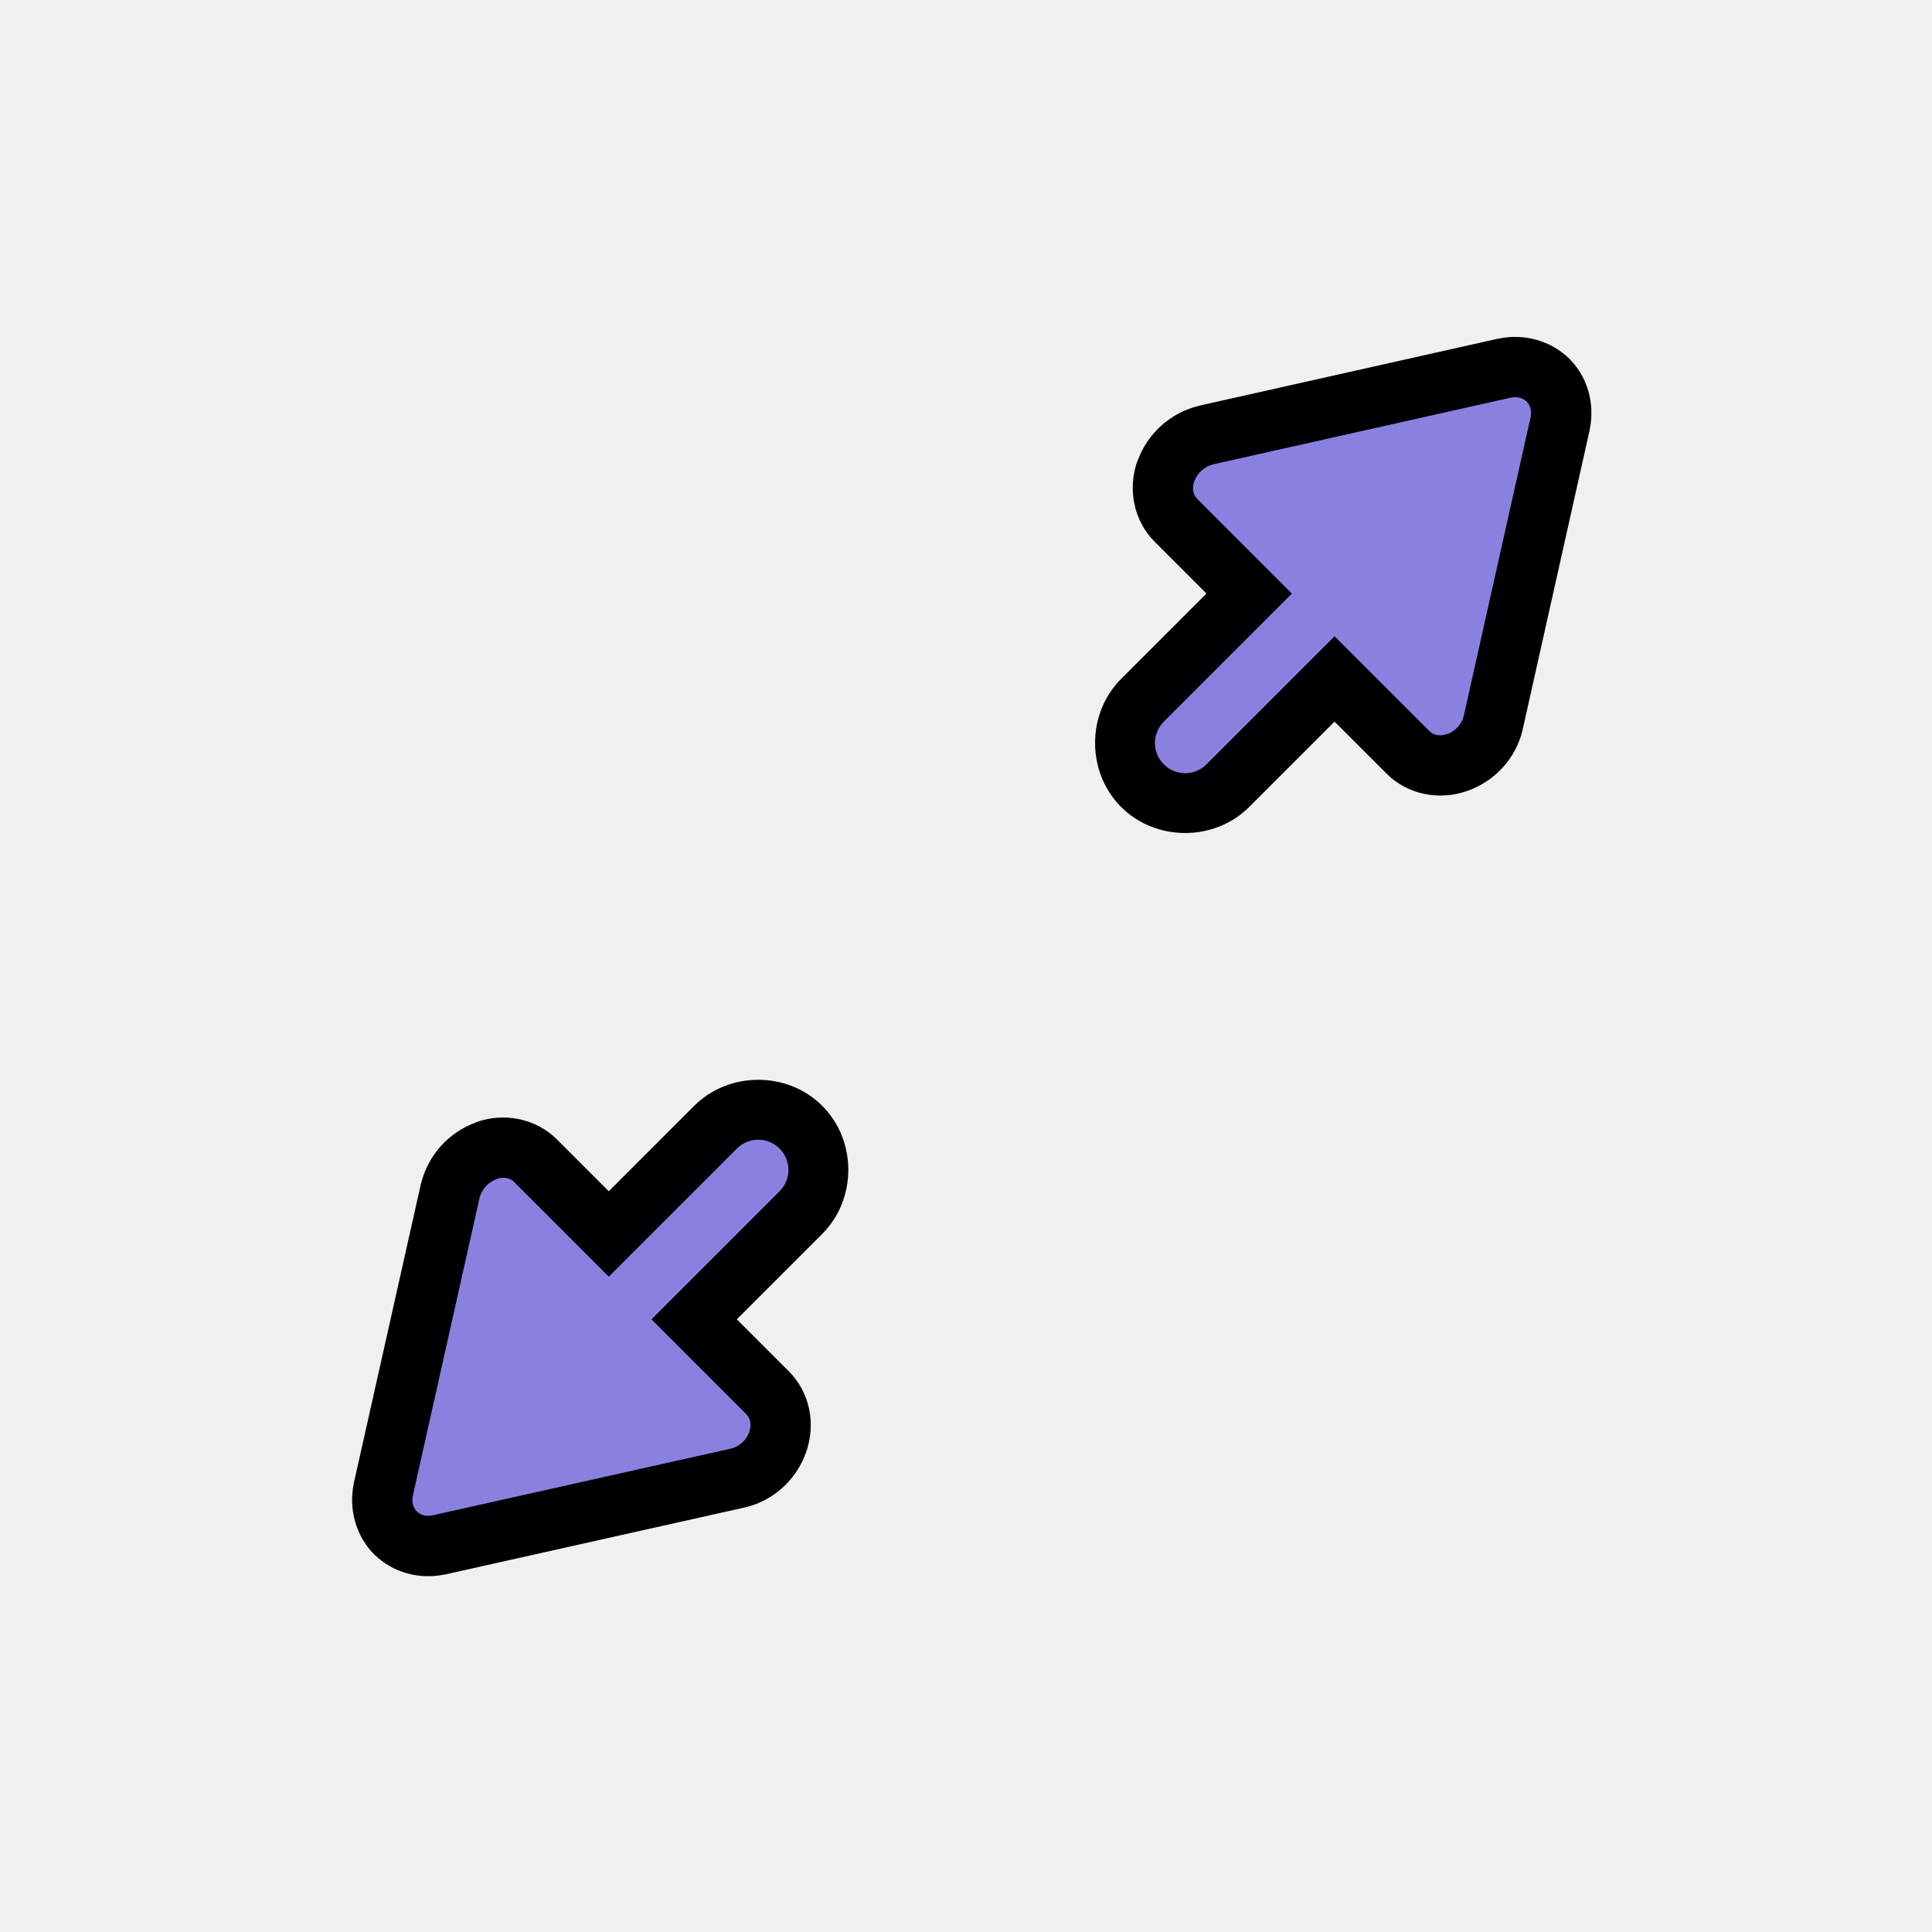
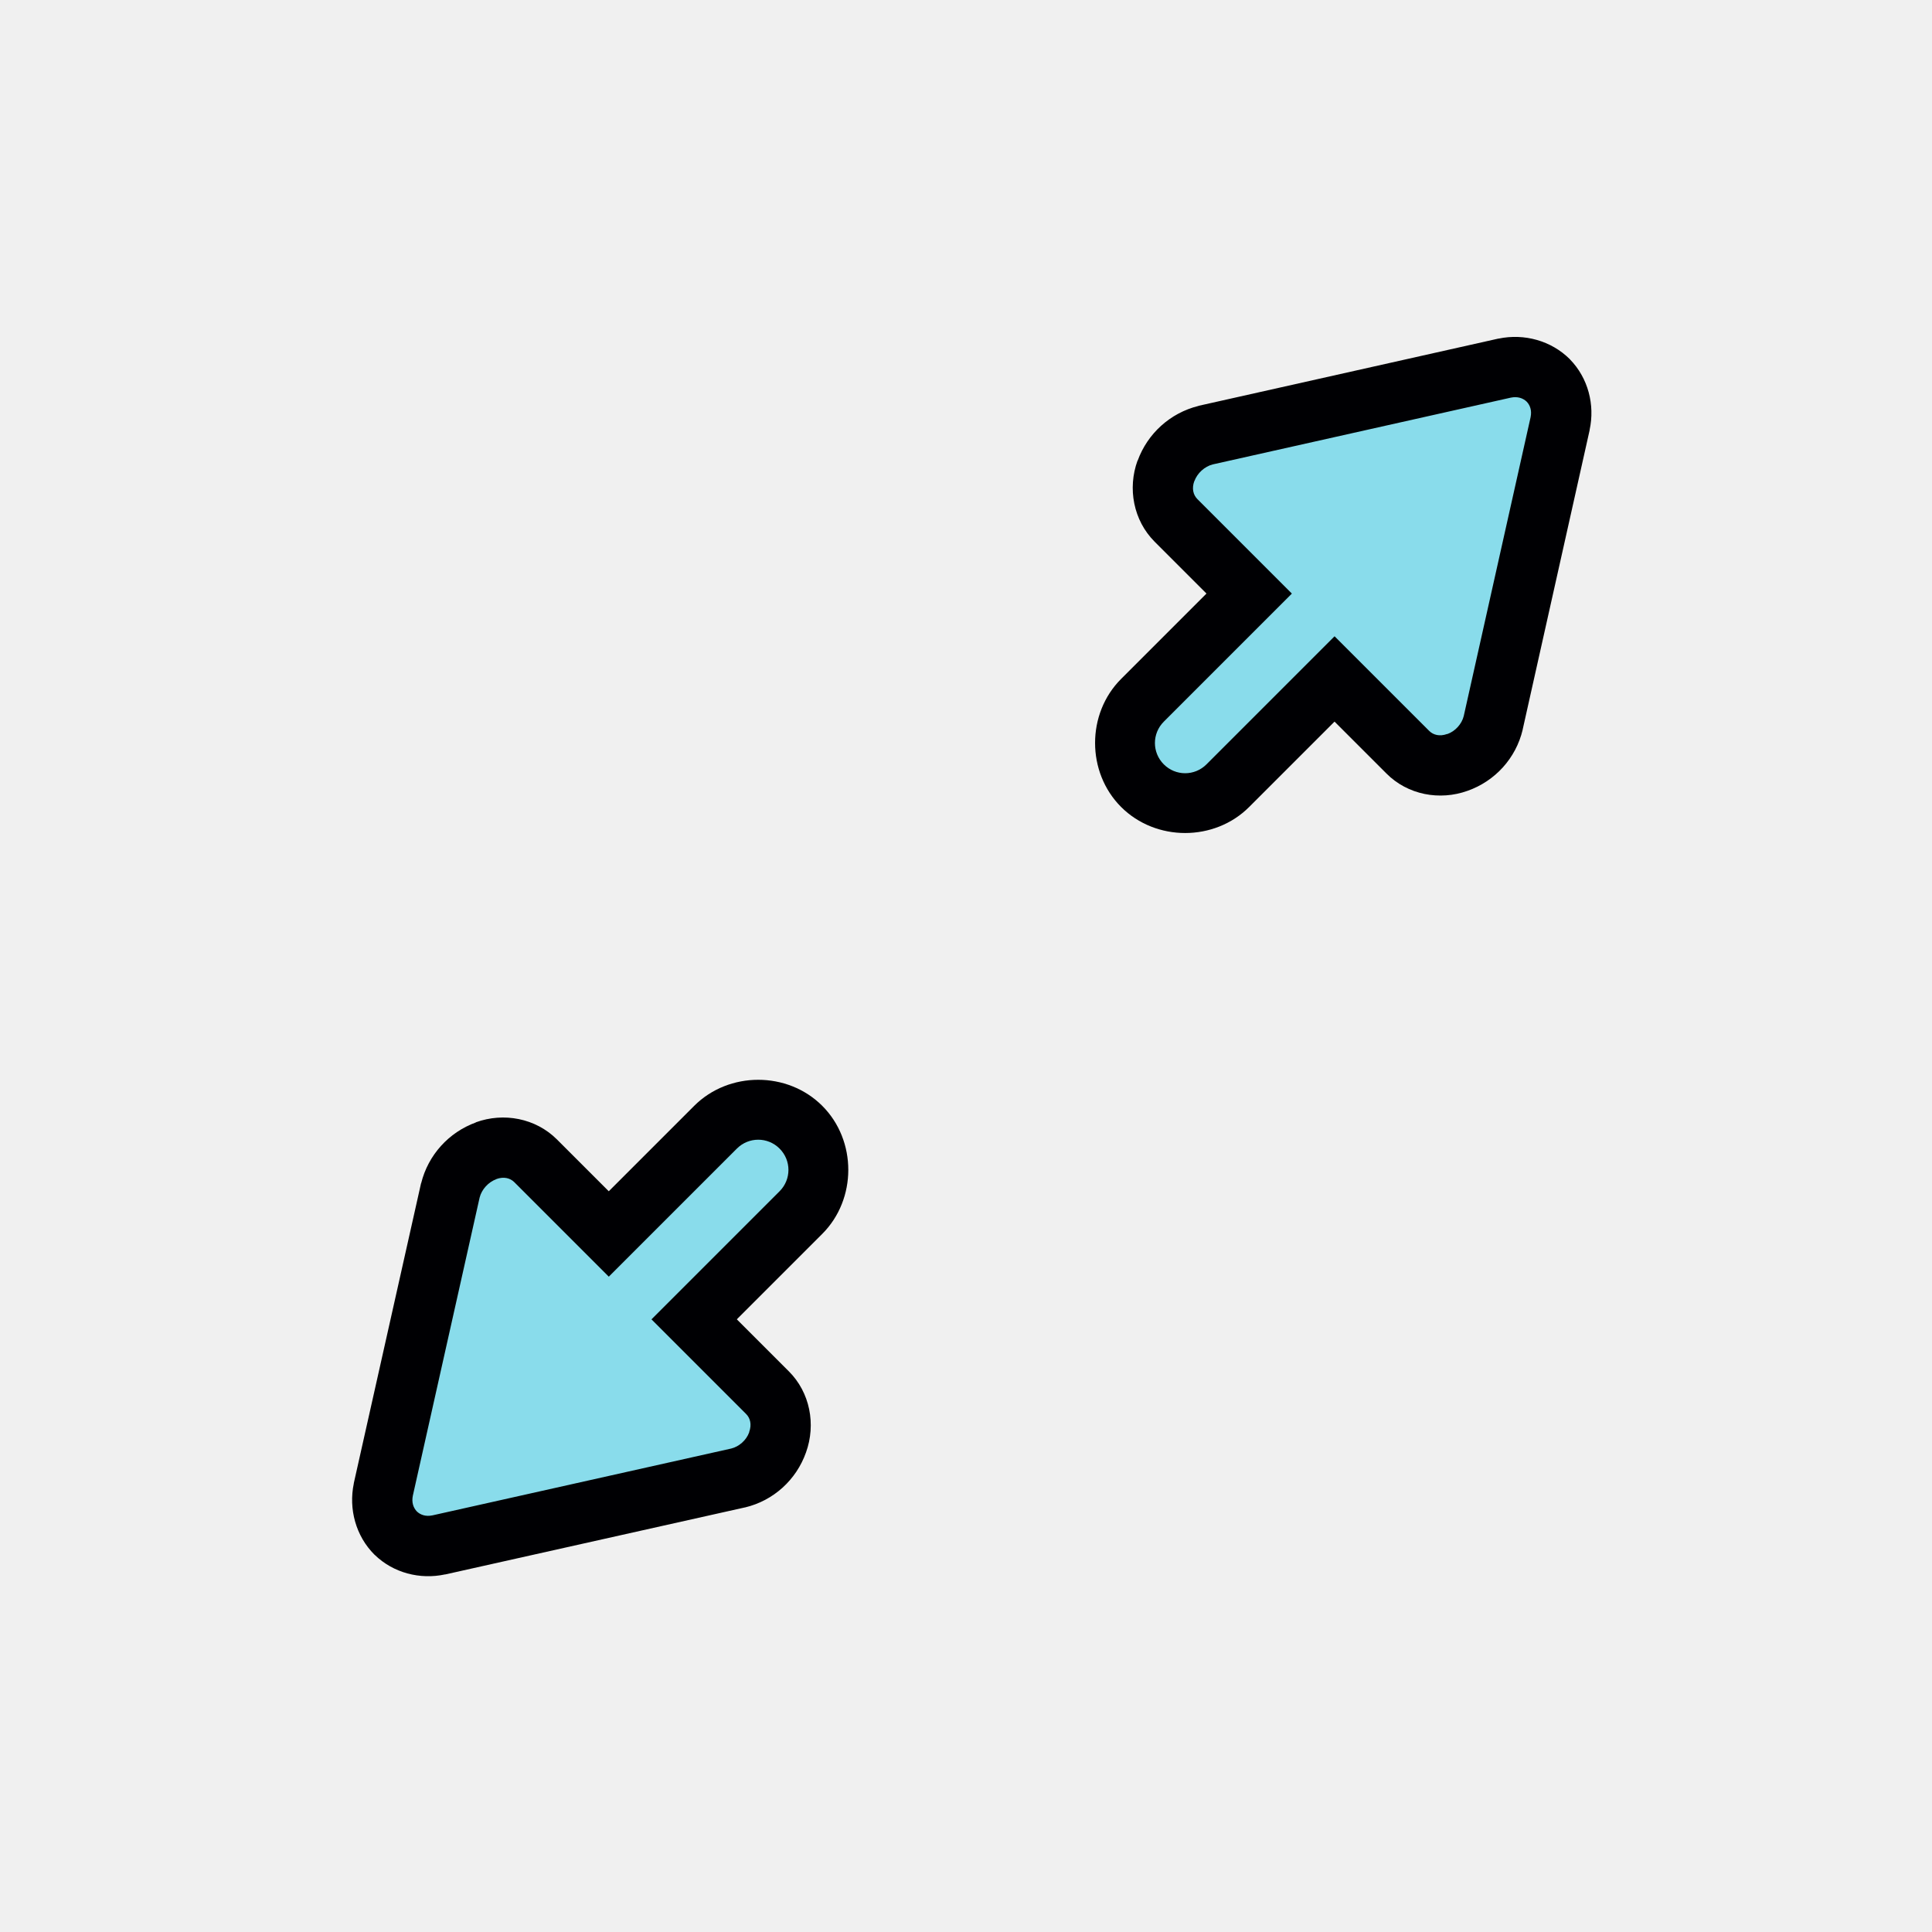
<svg xmlns="http://www.w3.org/2000/svg" width="32" height="32" version="1.1" viewBox="0 0 32 32" id="svg7946">
  <defs id="defs7950" />
  <g transform="translate(.16015 .09908)" id="g7944">
    <path d="m18.409 11.146c-0.575 0.575-0.575 1.546 0 2.121 0.575 0.575 1.546 0.575 2.121 0l2.828-2.828c0.575-0.575 0.575-1.546 0-2.121-0.575-0.575-1.546-0.575-2.121 0z" color="#000000" fill="#000003" fill-rule="evenodd" stroke-linecap="round" stroke-linejoin="round" style="-inkscape-stroke:none;paint-order:stroke markers fill" id="path7928" />
-     <path d="m25.679 6.914-1.107 4.96a0.82 0.876 45 0 1-0.592 0.655 0.781 0.834 45 0 1-0.823-0.17l-3.84-3.84a0.781 0.834 45 0 1-0.166-0.819 0.837 0.894 45 0 1 0.655-0.592l4.955-1.111a0.803 0.858 45 0 1 0.723 0.206 0.792 0.846 45 0 1 0.194 0.712z" color="#000000" fill="#fff" style="-inkscape-stroke:none;fill:#8a80e0;fill-opacity:1" id="path7930" />
+     <path d="m25.679 6.914-1.107 4.96a0.82 0.876 45 0 1-0.592 0.655 0.781 0.834 45 0 1-0.823-0.17l-3.84-3.84a0.781 0.834 45 0 1-0.166-0.819 0.837 0.894 45 0 1 0.655-0.592l4.955-1.111a0.803 0.858 45 0 1 0.723 0.206 0.792 0.846 45 0 1 0.194 0.712z" color="#000000" fill="#fff" style="-inkscape-stroke:none;fill:#89dceb;fill-opacity:1" id="path7930" />
    <path d="m18.681 7.53c-0.168 0.462-0.068 0.99 0.282 1.342l3.841 3.841c0.351 0.353 0.88 0.453 1.344 0.286 0.456-0.161 0.8-0.54 0.912-1.011v-0.003l1.11-4.963-0.001-0.001c0.09-0.416-0.025-0.858-0.323-1.165l-0.005-0.006c-0.308-0.307-0.755-0.429-1.178-0.341h-0.005l-4.964 1.113-0.006 0.003c-0.465 0.116-0.841 0.455-1.005 0.906zm0.941 0.341c0.049-0.134 0.17-0.244 0.305-0.278l4.937-1.106c0.111-0.023 0.201 0.007 0.264 0.068 0.056 0.06 0.085 0.146 0.064 0.251l-0.001 0.001c-1.43e-4 6.817e-4 0.002 7.156e-4 0.001 0.001l-1.108 4.953c-0.032 0.13-0.139 0.251-0.269 0.297h-0.006c-0.124 0.045-0.23 0.016-0.297-0.051l-3.841-3.841c-0.066-0.067-0.095-0.172-0.05-0.296z" color="#000000" fill="#000003" style="-inkscape-stroke:none" id="path7932" />
-     <path d="m19.116 11.854 2.828-2.828c0.196-0.196 0.511-0.196 0.707 0 0.196 0.196 0.196 0.511 0 0.707l-2.828 2.828c-0.196 0.196-0.511 0.196-0.707 0-0.196-0.196-0.196-0.511 0-0.707z" color="#000000" fill="#fffffd" fill-rule="evenodd" stroke-linecap="round" stroke-linejoin="round" stroke-width="2" style="-inkscape-stroke:none;paint-order:stroke markers fill;fill:#8a80e0;fill-opacity:1" id="path7934" />
+     <path d="m19.116 11.854 2.828-2.828c0.196-0.196 0.511-0.196 0.707 0 0.196 0.196 0.196 0.511 0 0.707l-2.828 2.828c-0.196 0.196-0.511 0.196-0.707 0-0.196-0.196-0.196-0.511 0-0.707z" color="#000000" fill="#fffffd" fill-rule="evenodd" stroke-linecap="round" stroke-linejoin="round" stroke-width="2" style="-inkscape-stroke:none;paint-order:stroke markers fill;fill:#89dceb;fill-opacity:1" id="path7934" />
    <path d="m11.338 18.217c0.575-0.575 1.546-0.575 2.121 0 0.575 0.575 0.575 1.546 0 2.121l-2.828 2.828c-0.575 0.575-1.546 0.575-2.121 0-0.575-0.575-0.575-1.546 0-2.121z" color="#000000" fill="#000003" fill-rule="evenodd" stroke-linecap="round" stroke-linejoin="round" style="-inkscape-stroke:none;paint-order:stroke markers fill" id="path7936" />
-     <path d="m 7.105,25.488 4.96,-1.107 a 0.82,0.876 45 0 0 0.655,-0.592 0.781,0.834 45 0 0 -0.17,-0.823 l -3.84,-3.84 a 0.781,0.834 45 0 0 -0.819,-0.166 0.837,0.894 45 0 0 -0.592,0.655 l -1.111,4.955 a 0.803,0.858 45 0 0 0.206,0.723 0.792,0.846 45 0 0 0.712,0.194 z" color="#000000" fill="#ffffff" style="display:inline;-inkscape-stroke:none;fill:#8a80e0;fill-opacity:1" id="path7938" />
+     <path d="m 7.105,25.488 4.96,-1.107 a 0.82,0.876 45 0 0 0.655,-0.592 0.781,0.834 45 0 0 -0.17,-0.823 l -3.84,-3.84 a 0.781,0.834 45 0 0 -0.819,-0.166 0.837,0.894 45 0 0 -0.592,0.655 l -1.111,4.955 a 0.803,0.858 45 0 0 0.206,0.723 0.792,0.846 45 0 0 0.712,0.194 z" color="#000000" fill="#ffffff" style="display:inline;-inkscape-stroke:none;fill:#89dceb;fill-opacity:1" id="path7938" />
    <path d="m7.721 18.49c0.462-0.168 0.99-0.068 1.342 0.282l3.841 3.841c0.353 0.351 0.453 0.88 0.286 1.344-0.161 0.456-0.54 0.8-1.011 0.912h-0.003l-4.963 1.11-0.001-0.001c-0.416 0.09-0.858-0.025-1.165-0.323l-0.006-0.005c-0.308-0.308-0.429-0.755-0.341-1.178v-0.005l1.113-4.964 0.003-0.006c0.116-0.465 0.455-0.841 0.906-1.005zm0.341 0.941c-0.134 0.049-0.244 0.17-0.278 0.305l-1.106 4.937c-0.023 0.111 0.007 0.201 0.068 0.264 0.06 0.056 0.146 0.085 0.251 0.064l0.001-0.001c6.81e-4 -1.43e-4 7.15e-4 0.002 0.001 0.001l4.953-1.108c0.13-0.032 0.251-0.139 0.297-0.269v-0.006c0.045-0.124 0.016-0.23-0.051-0.297l-3.841-3.841c-0.067-0.066-0.172-0.095-0.296-0.05z" color="#000000" fill="#000003" style="-inkscape-stroke:none" id="path7940" />
-     <path d="m12.045 18.925-2.828 2.828c-0.196 0.196-0.196 0.511 0 0.707 0.196 0.196 0.511 0.196 0.707 0l2.828-2.828c0.196-0.196 0.196-0.511 0-0.707-0.196-0.196-0.511-0.196-0.707 0z" color="#000000" fill="#fffffd" fill-rule="evenodd" stroke-linecap="round" stroke-linejoin="round" stroke-width="2" style="-inkscape-stroke:none;paint-order:stroke markers fill;fill:#8a80e0;fill-opacity:1" id="path7942" />
+     <path d="m12.045 18.925-2.828 2.828c-0.196 0.196-0.196 0.511 0 0.707 0.196 0.196 0.511 0.196 0.707 0l2.828-2.828c0.196-0.196 0.196-0.511 0-0.707-0.196-0.196-0.511-0.196-0.707 0z" color="#000000" fill="#fffffd" fill-rule="evenodd" stroke-linecap="round" stroke-linejoin="round" stroke-width="2" style="-inkscape-stroke:none;paint-order:stroke markers fill;fill:#89dceb;fill-opacity:1" id="path7942" />
  </g>
</svg>
